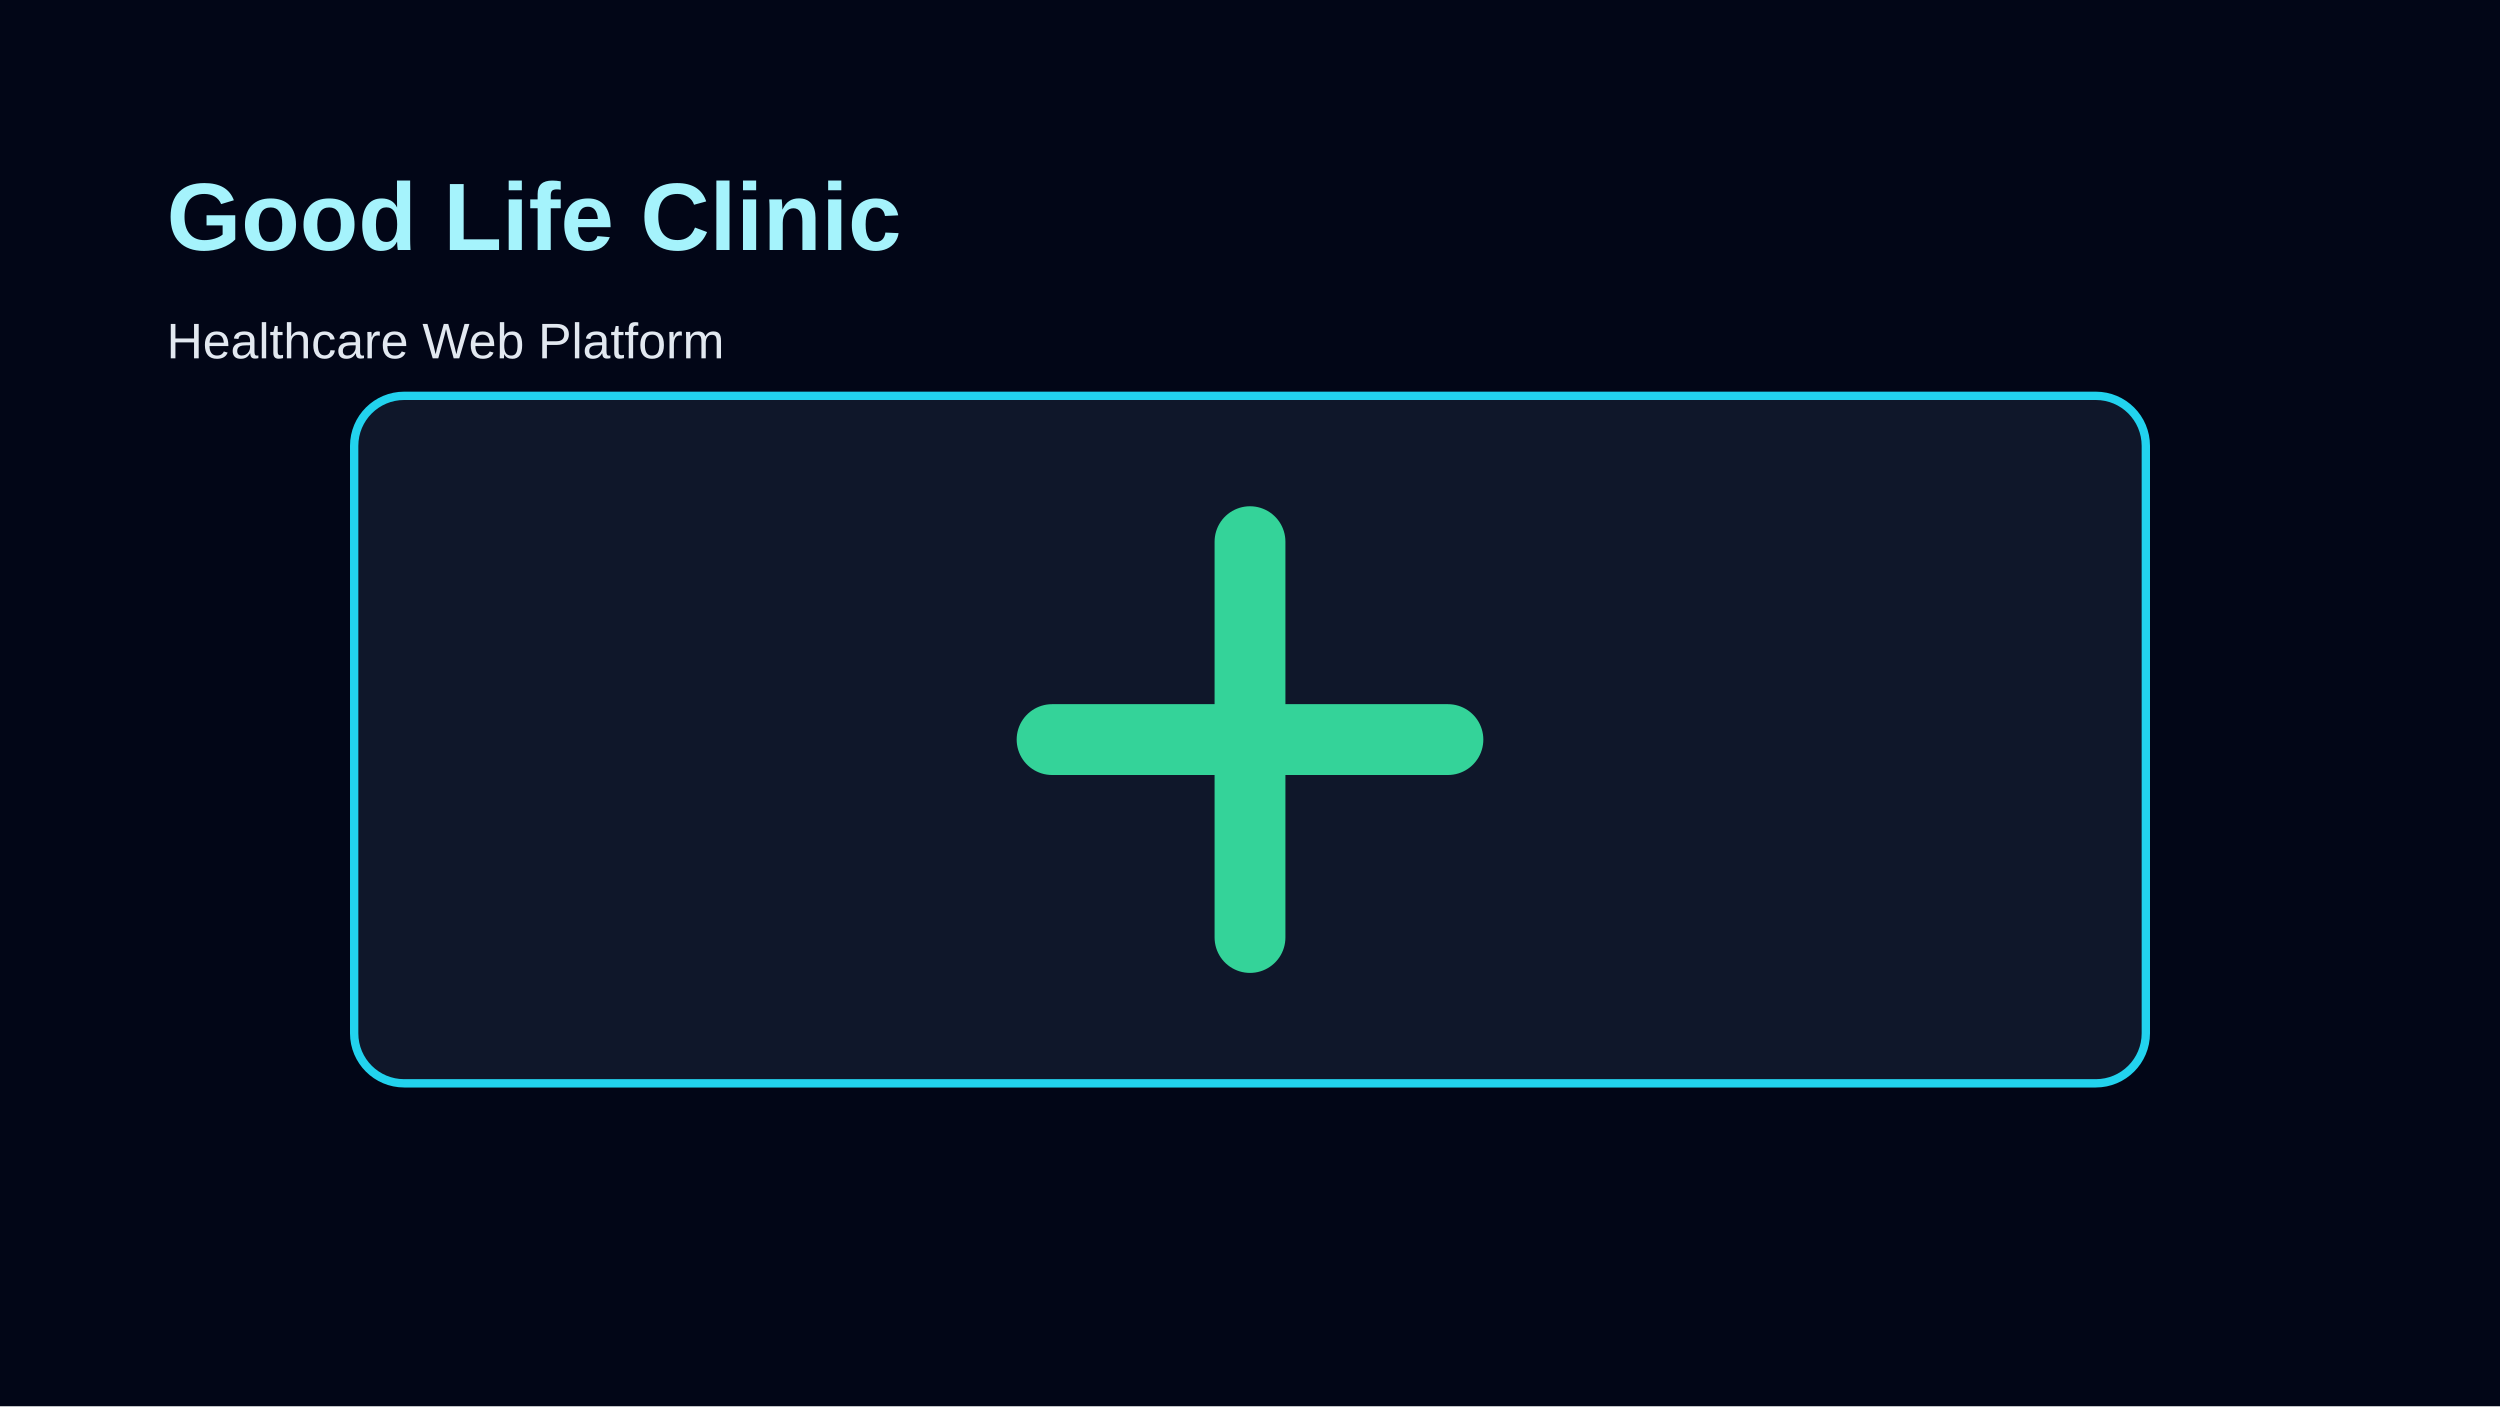
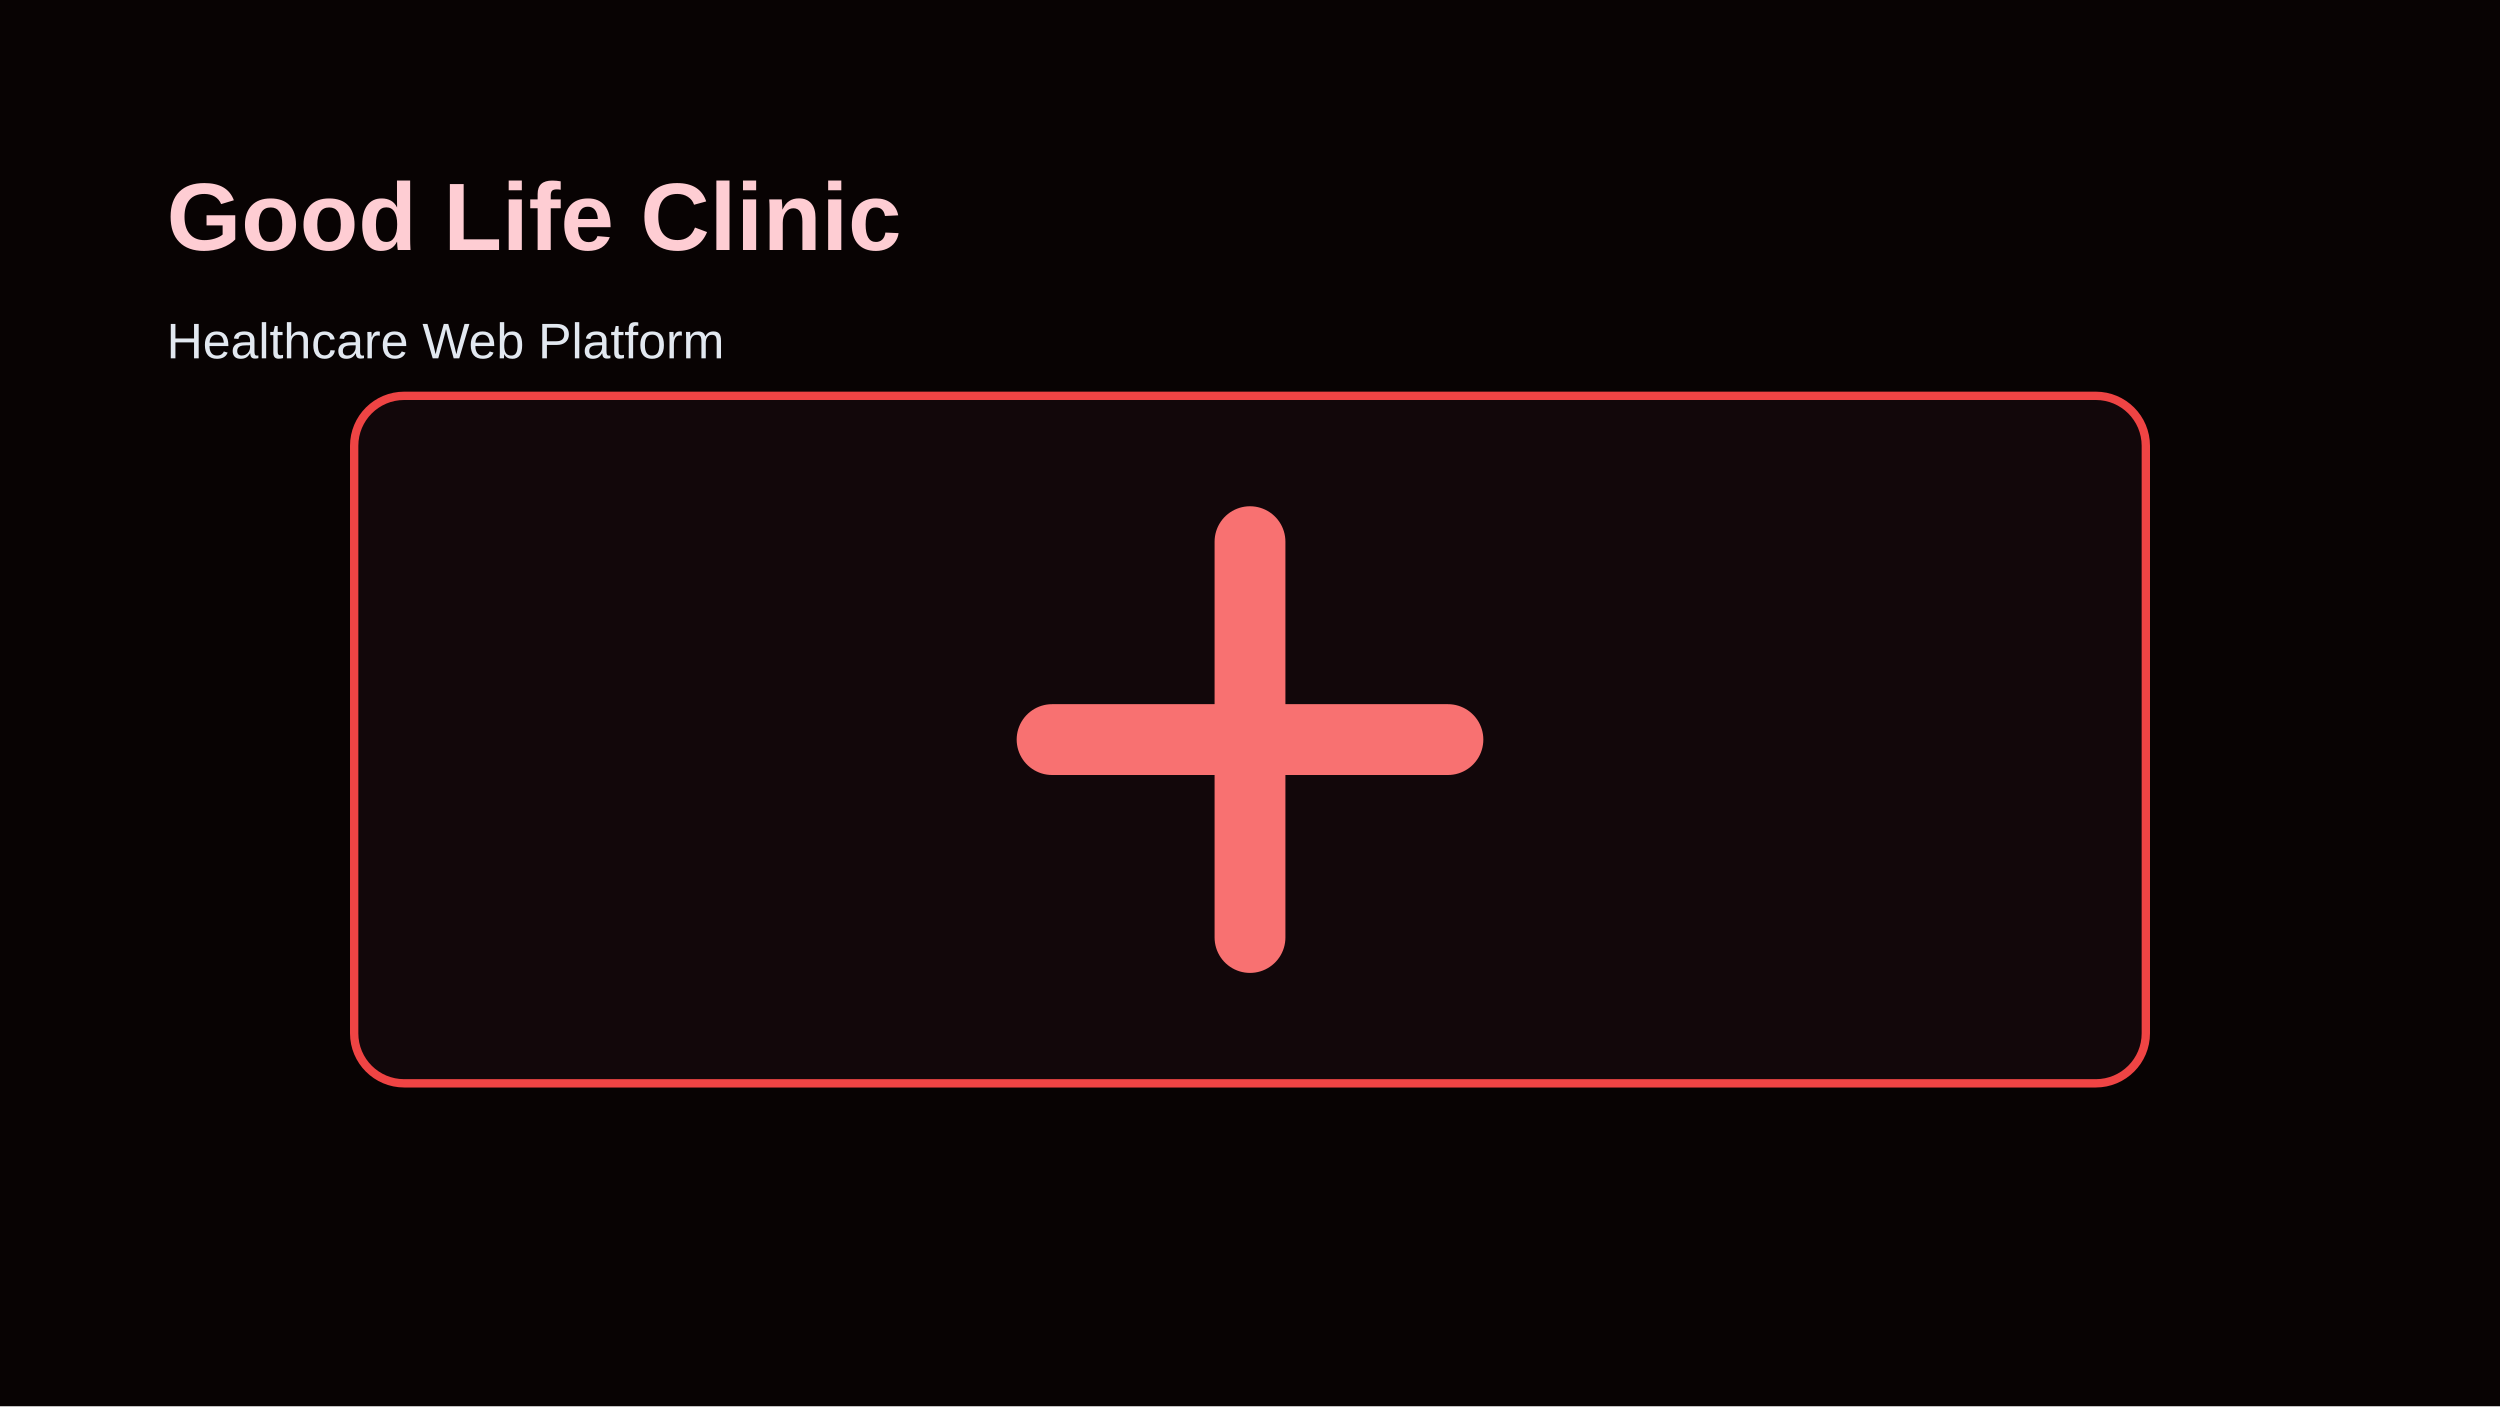
<svg xmlns="http://www.w3.org/2000/svg" viewBox="0 0 1200 675" role="img" aria-label="Good Life Clinic project placeholder">
-   <rect width="1200" height="675" fill="#020617" />
-   <rect x="170" y="190" width="860" height="330" rx="24" fill="#0f172a" stroke="#22d3ee" stroke-width="4" />
-   <path d="M600 260v190M505 355h190" stroke="#34d399" stroke-width="34" stroke-linecap="round" />
-   <text x="80" y="120" fill="#a5f3fc" font-family="Arial" font-size="46" font-weight="700">Good Life Clinic</text>
+   <rect width="1200" height="675" fill="#080303" />
+   <rect x="170" y="190" width="860" height="330" rx="24" fill="#12070a" stroke="#ef4444" stroke-width="4" />
+   <path d="M600 260v190M505 355h190" stroke="#f87171" stroke-width="34" stroke-linecap="round" />
+   <text x="80" y="120" fill="#fecdd3" font-family="Arial" font-size="46" font-weight="700">Good Life Clinic</text>
  <text x="80" y="172" fill="#e2e8f0" font-family="Arial" font-size="24">Healthcare Web Platform</text>
</svg>
